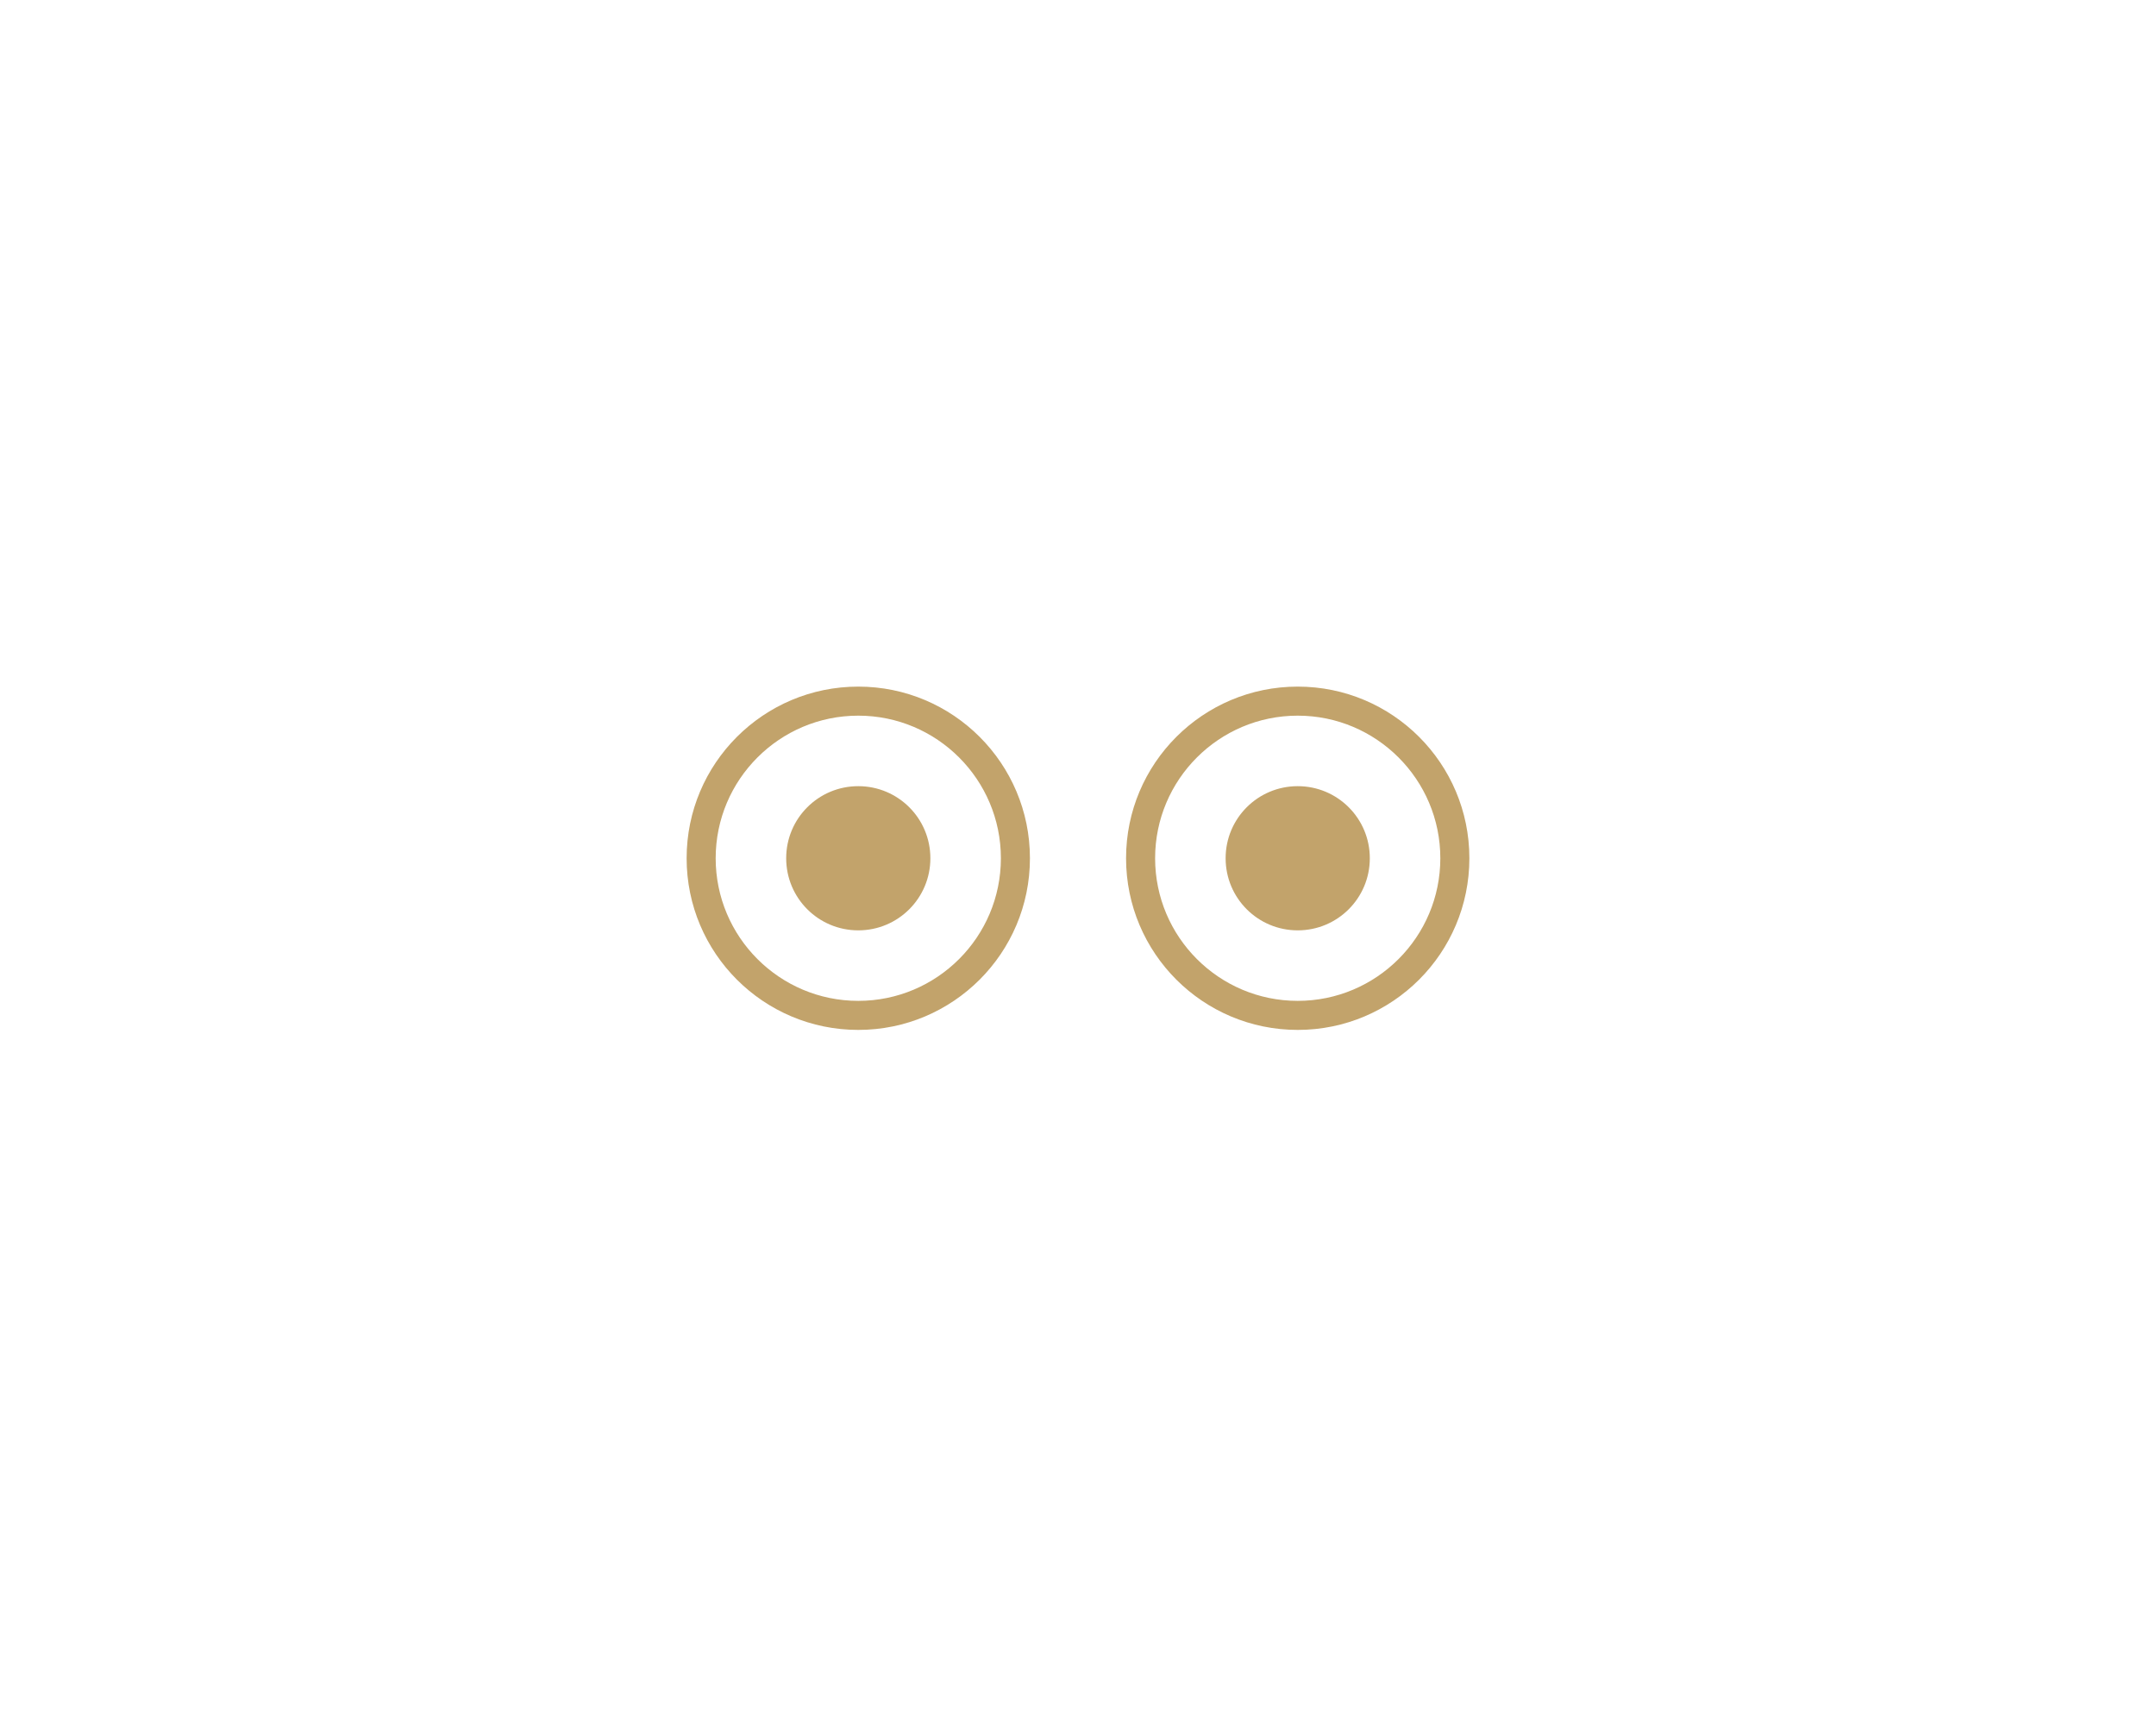
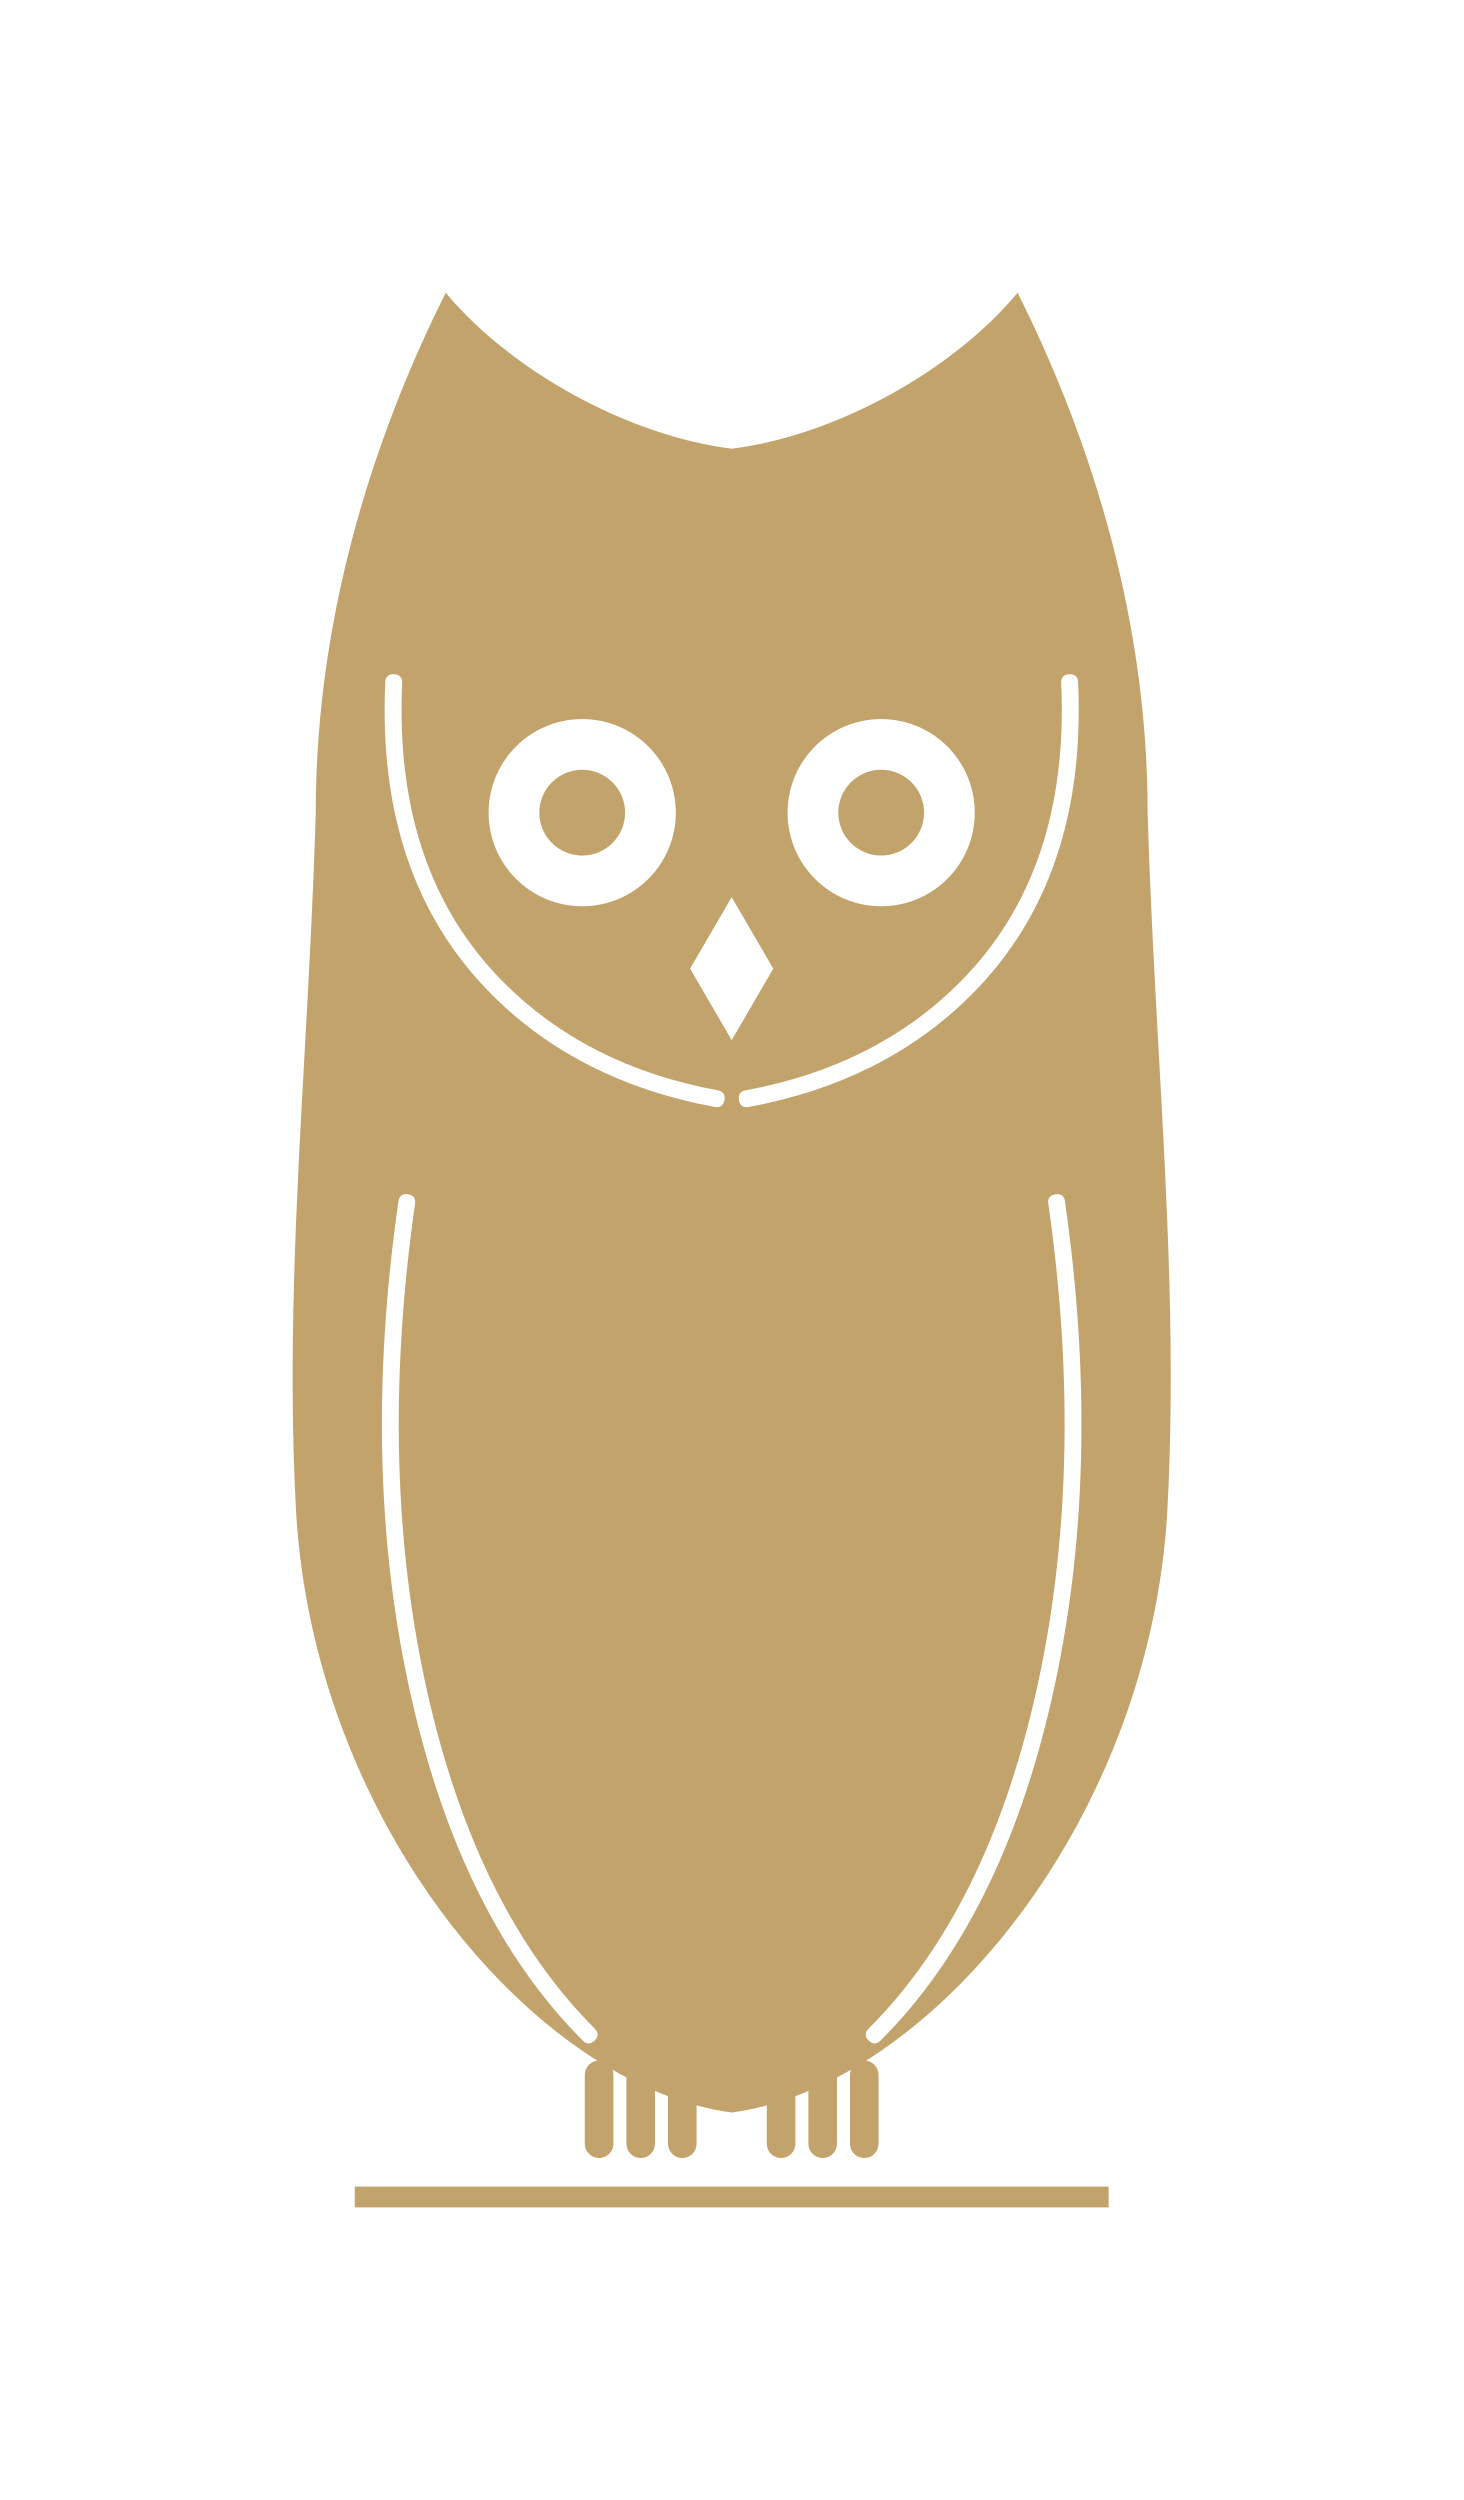
- <svg xmlns="http://www.w3.org/2000/svg" viewBox="-52.00 -52.00 163.28 130.00">
-   <path fill="#C2A36B" d="M26 13C26 20.18 20.18 26 13 26C5.82 26 0 20.18 0 13C0 5.82 5.82 0 13 0C20.18 0 26 5.82 26 13ZM59.28 13C59.28 20.18 53.46 26 46.28 26C39.1 26 33.28 20.18 33.28 13C33.28 5.82 39.1 0 46.28 0C53.46 0 59.28 5.82 59.28 13ZM57.08 13C57.08 7.04 52.24 2.2 46.28 2.2C40.32 2.2 35.48 7.04 35.48 13C35.48 18.96 40.32 23.8 46.28 23.8C52.24 23.8 57.08 18.96 57.08 13ZM23.8 13C23.8 7.04 18.96 2.2 13 2.2C7.04 2.2 2.2 7.04 2.2 13C2.2 18.96 7.04 23.8 13 23.8C18.96 23.8 23.8 18.96 23.8 13ZM51.74 13C51.74 16.02 49.3 18.46 46.28 18.46C43.26 18.46 40.82 16.02 40.82 13C40.82 9.98 43.26 7.54 46.28 7.54C49.3 7.54 51.74 9.98 51.74 13ZM18.46 13C18.46 16.02 16.02 18.46 13 18.46C9.98 18.46 7.54 16.02 7.54 13C7.54 9.98 9.98 7.54 13 7.54C16.02 7.54 18.46 9.98 18.46 13Z" />
+ <svg xmlns="http://www.w3.org/2000/svg" viewBox="-21.29 -22.52 112.59 192.33">
+   <path fill="#C2A36B" d="M35 12C43 11 52 6 57 0C62 10 67 24 67 40C67.17 46 67.5 52 67.83 58C68.5 70 69.17 82 68.5 94C67.34 112.54 56.93 128.7 45.34 136.01C45.88 136.08 46.3 136.54 46.3 137.1V142.4C46.3 143.01 45.81 143.5 45.2 143.5C44.59 143.5 44.1 143.01 44.1 142.4V137.1C44.1 136.96 44.12 136.83 44.17 136.71C43.81 136.92 43.46 137.11 43.1 137.3V142.4C43.1 143.01 42.61 143.5 42 143.5C41.39 143.5 40.9 143.01 40.9 142.4V138.34C40.57 138.48 40.23 138.62 39.9 138.74V142.4C39.9 143.01 39.41 143.5 38.8 143.5C38.19 143.5 37.7 143.01 37.7 142.4V139.45C36.8 139.7 35.89 139.88 35 140C34.11 139.88 33.2 139.7 32.3 139.45V142.4C32.3 143.01 31.81 143.5 31.2 143.5C30.59 143.5 30.1 143.01 30.1 142.4V138.74C29.77 138.62 29.43 138.48 29.1 138.34V142.4C29.1 143.01 28.61 143.5 28 143.5C27.39 143.5 26.9 143.01 26.9 142.4V137.3C26.54 137.11 26.19 136.92 25.83 136.71C25.88 136.83 25.9 136.96 25.9 137.1V142.4C25.9 143.01 25.41 143.5 24.8 143.5C24.19 143.5 23.7 143.01 23.7 142.4V137.1C23.7 136.54 24.12 136.08 24.66 136.01C13.07 128.7 2.66 112.54 1.5 94C0.83 82 1.5 70 2.17 58C2.5 52 2.83 46 3 40C3 24 8 10 13 0C18 6 27 11 35 12ZM53.7 40C53.7 36.02 50.48 32.8 46.5 32.8C42.52 32.8 39.3 36.02 39.3 40C39.3 43.98 42.52 47.2 46.5 47.2C50.48 47.2 53.7 43.98 53.7 40ZM30.7 40C30.7 36.02 27.48 32.8 23.5 32.8C19.52 32.8 16.3 36.02 16.3 40C16.3 43.98 19.52 47.2 23.5 47.2C27.48 47.2 30.7 43.98 30.7 40ZM6 145.7H64V147.3H6ZM10.64 70.09Q10.74 69.45 10.09 69.36Q9.77 69.31 9.59 69.45Q9.4 69.59 9.36 69.91Q6.39 90.66 10.37 108.14Q14.23 125.15 23.54 134.46Q23.77 134.69 24 134.69Q24.23 134.69 24.46 134.46Q24.92 134 24.46 133.54Q15.42 124.5 11.63 107.86Q7.71 90.6 10.64 70.09ZM60.64 69.91Q60.6 69.59 60.41 69.45Q60.23 69.31 59.91 69.36Q59.26 69.45 59.36 70.09Q62.29 90.6 58.37 107.86Q54.58 124.5 45.54 133.54Q45.08 134 45.54 134.46Q45.77 134.69 46 134.69Q46.23 134.69 46.46 134.46Q55.77 125.15 59.63 108.14Q63.61 90.66 60.64 69.91ZM61.65 29.97Q61.62 29.32 60.97 29.35Q60.32 29.38 60.35 30.03Q61.01 44.55 52.56 53.04Q46.14 59.5 36.08 61.36Q35.44 61.48 35.56 62.12Q35.62 62.44 35.81 62.57Q36 62.7 36.32 62.64Q46.78 60.7 53.49 53.96Q62.34 45.06 61.65 29.97ZM9.65 30.03Q9.66 29.7 9.51 29.54Q9.35 29.37 9.03 29.35Q8.38 29.32 8.35 29.97Q7.66 45.06 16.51 53.96Q23.22 60.7 33.68 62.64Q34.32 62.76 34.44 62.12Q34.56 61.48 33.92 61.36Q23.86 59.5 17.44 53.04Q8.99 44.55 9.65 30.03ZM35 46.5 31.8 52 35 57.5 38.2 52ZM26.8 40C26.8 41.82 25.32 43.3 23.5 43.3C21.68 43.3 20.2 41.82 20.2 40C20.2 38.18 21.68 36.7 23.5 36.7C25.32 36.7 26.8 38.18 26.8 40ZM49.8 40C49.8 41.82 48.32 43.3 46.5 43.3C44.68 43.3 43.2 41.82 43.2 40C43.2 38.18 44.68 36.7 46.5 36.7C48.32 36.7 49.8 38.18 49.8 40Z" />
</svg>
